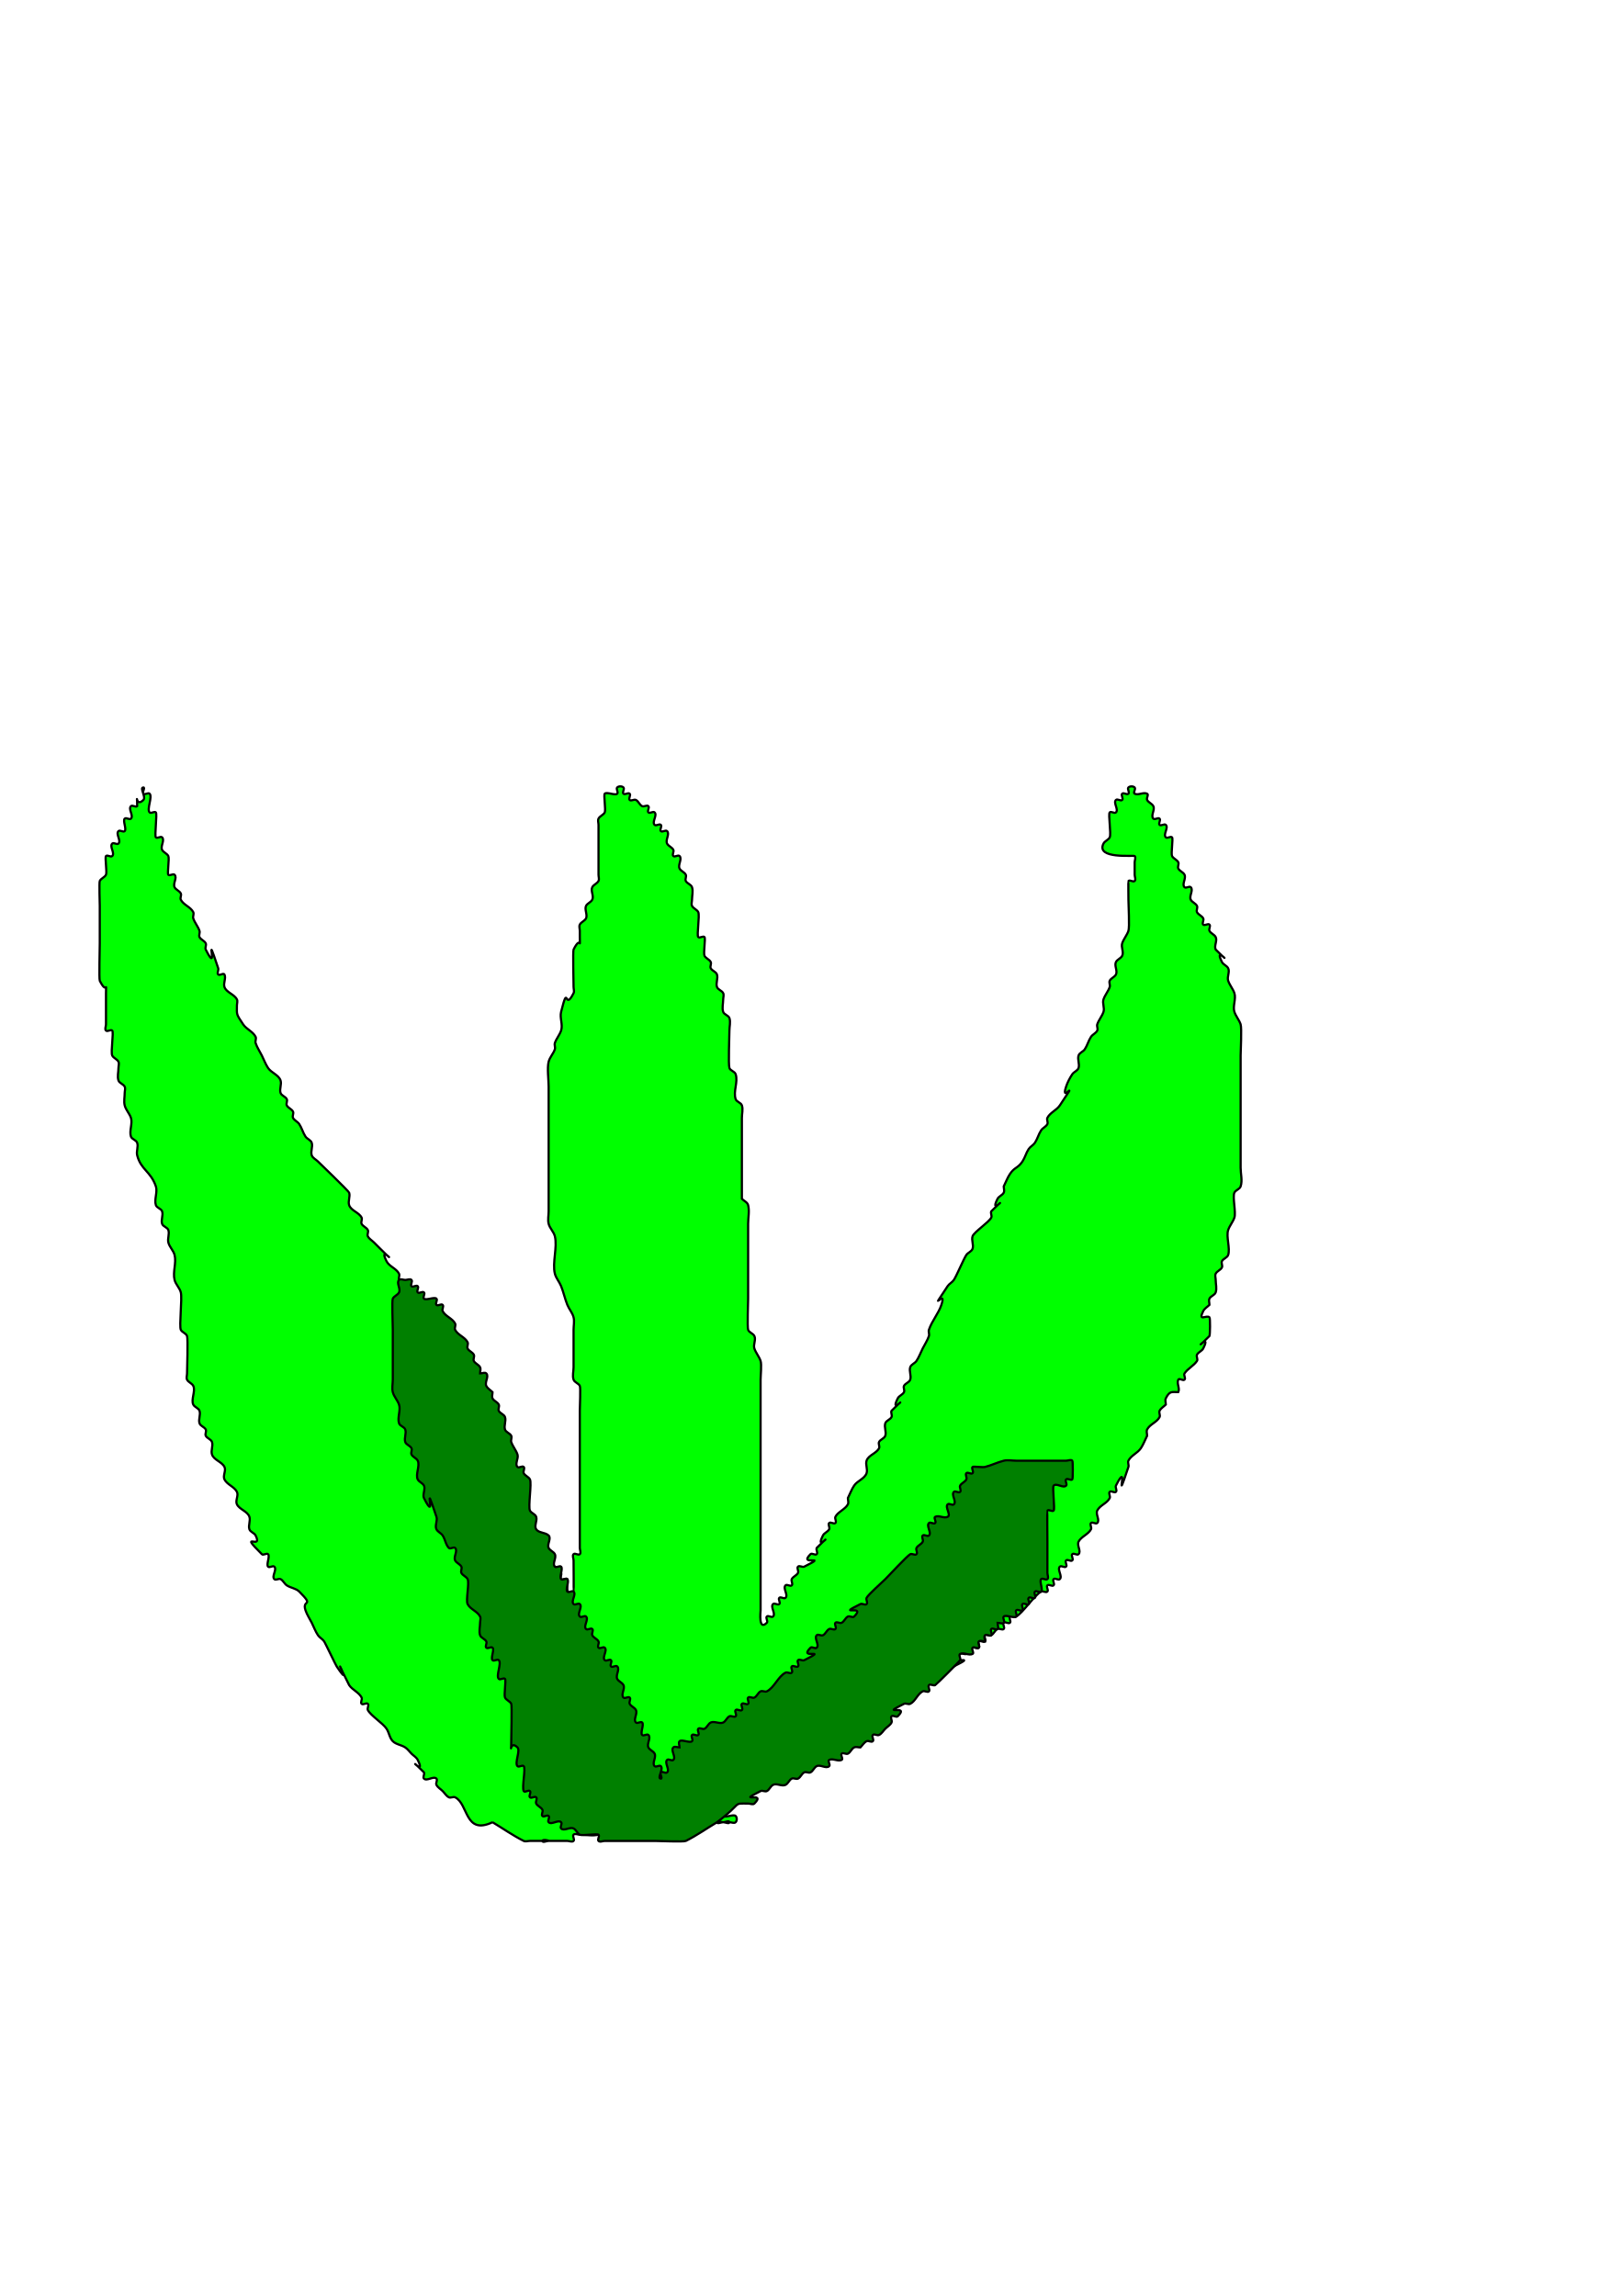
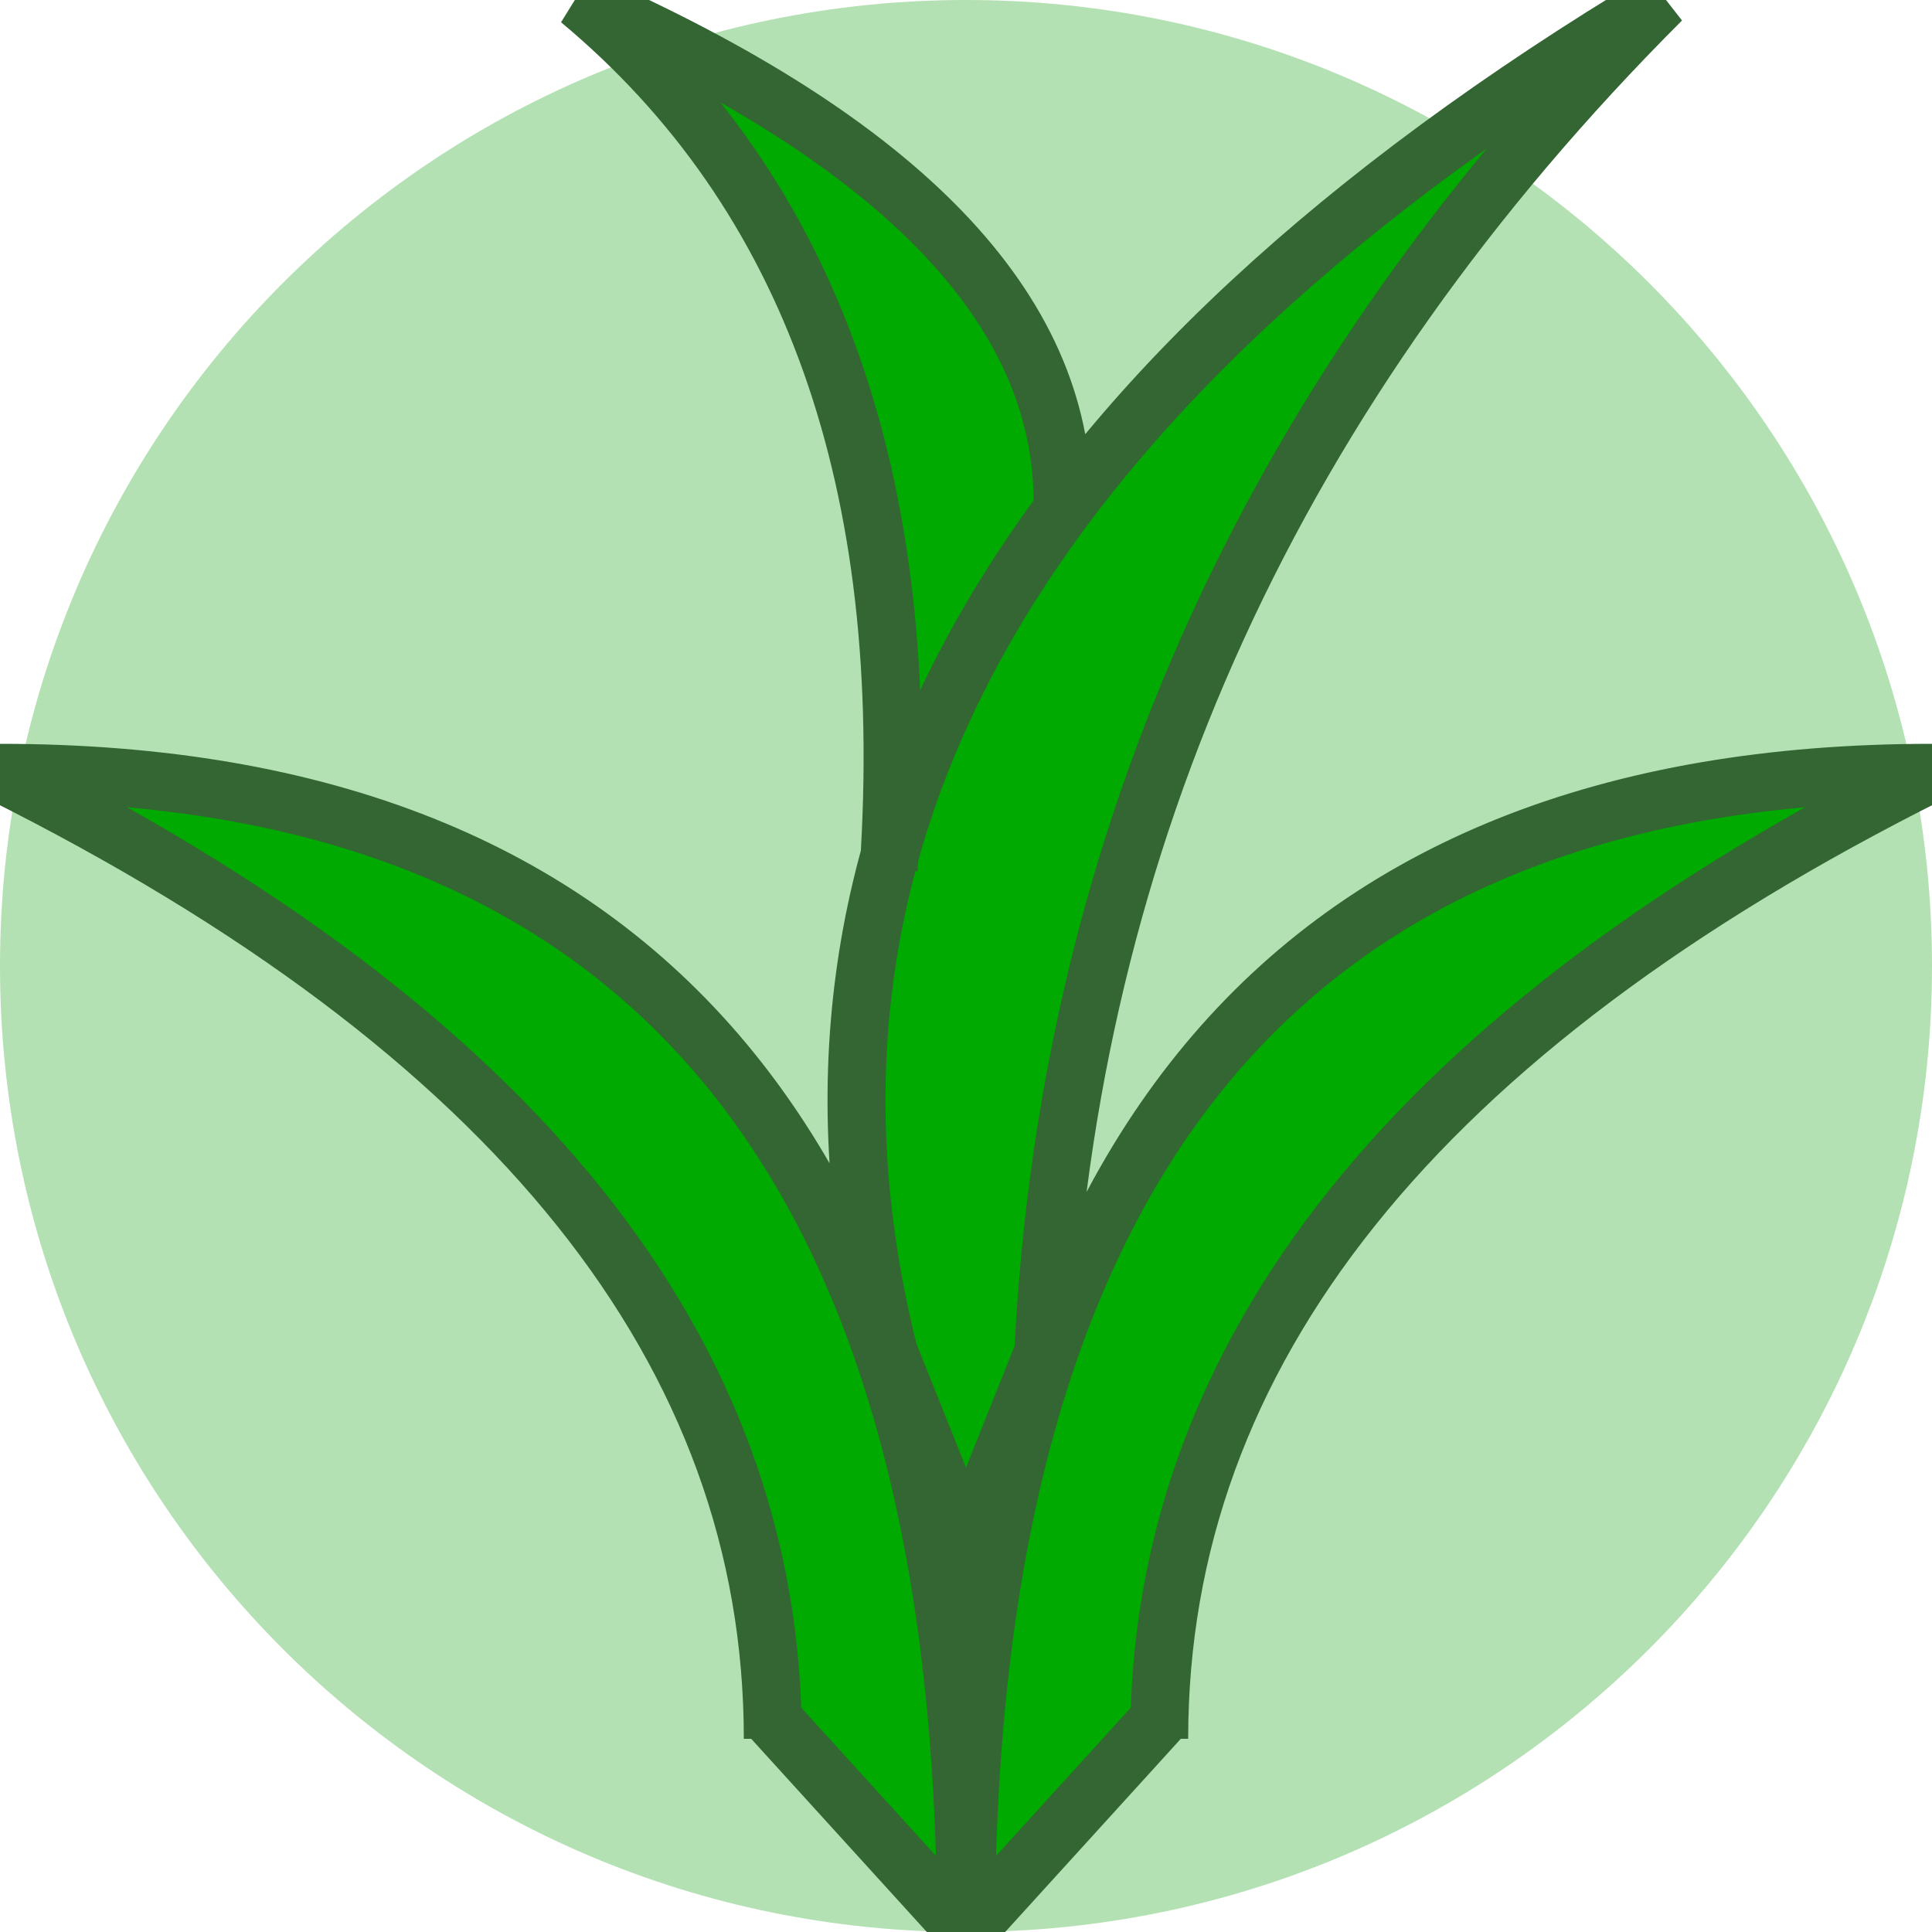
- <svg xmlns="http://www.w3.org/2000/svg" width="744.094" height="1052.362" id="svg2" version="1.1">
-   <defs id="defs4" />
-   <g id="layer1">
-     <path style="fill:#00ff00;stroke:#000000;stroke-width:1px;stroke-linecap:butt;stroke-linejoin:miter;stroke-opacity:1" d="m 225.714,835.219 c -12.797,6.043 -11,-8.357 -17.143,-11.429 -0.852,-0.426 -2.005,0.426 -2.857,0 -1.205,-0.602 -1.905,-1.905 -2.857,-2.857 -0.952,-0.952 -2.255,-1.652 -2.857,-2.857 -0.426,-0.852 0.673,-2.184 0,-2.857 -1.347,-1.347 -4.367,1.347 -5.714,0 -0.673,-0.673 0.426,-2.005 0,-2.857 -9.476,-9.476 1.347,2.694 -2.857,-5.714 -0.602,-1.205 -1.905,-1.905 -2.857,-2.857 -0.952,-0.952 -1.736,-2.11 -2.857,-2.857 -1.772,-1.181 -4.208,-1.351 -5.714,-2.857 -1.506,-1.506 -1.676,-3.942 -2.857,-5.714 -1.734,-2.601 -7.305,-6.039 -8.571,-8.571 -0.426,-0.852 0.673,-2.184 0,-2.857 -0.673,-0.673 -2.184,0.673 -2.857,0 -0.673,-0.673 0.426,-2.005 0,-2.857 -1.205,-2.409 -4.22,-3.473 -5.714,-5.714 -10.358,-20.716 3.012,4.518 -5.714,-8.571 -0.471,-0.707 -5.243,-10.722 -5.714,-11.429 -0.747,-1.121 -2.11,-1.736 -2.857,-2.857 -1.181,-1.772 -1.905,-3.81 -2.857,-5.714 -0.952,-1.905 -2.184,-3.694 -2.857,-5.714 -1.759,-5.278 4.36,-1.355 -2.857,-8.571 -1.506,-1.506 -3.942,-1.676 -5.714,-2.857 -1.121,-0.747 -1.652,-2.255 -2.857,-2.857 -0.852,-0.426 -2.184,0.673 -2.857,0 -1.347,-1.347 1.347,-4.367 0,-5.714 -0.673,-0.673 -2.184,0.673 -2.857,0 -0.963,-0.963 0.963,-4.751 0,-5.714 -0.673,-0.673 -2.184,0.673 -2.857,0 -11.151,-11.151 0.661,-1.534 -2.857,-8.571 -0.602,-1.205 -2.431,-1.579 -2.857,-2.857 -0.602,-1.807 0.602,-3.907 0,-5.714 -0.852,-2.556 -4.51,-3.305 -5.714,-5.714 -0.852,-1.704 0.852,-4.011 0,-5.714 -1.205,-2.409 -4.51,-3.305 -5.714,-5.714 -0.852,-1.704 0.852,-4.011 0,-5.714 -1.205,-2.409 -4.862,-3.159 -5.714,-5.714 -0.602,-1.807 0.602,-3.907 0,-5.714 -0.426,-1.278 -2.255,-1.652 -2.857,-2.857 -0.426,-0.852 0.426,-2.005 0,-2.857 -0.602,-1.205 -2.431,-1.579 -2.857,-2.857 -0.602,-1.807 0.602,-3.907 0,-5.714 -0.426,-1.278 -2.255,-1.652 -2.857,-2.857 -1.143,-2.286 1.143,-6.286 0,-8.571 -0.602,-1.205 -2.255,-1.652 -2.857,-2.857 -0.426,-0.852 0,-1.905 0,-2.857 0,-2.043 0.488,-15.68 0,-17.143 -0.426,-1.278 -2.255,-1.652 -2.857,-2.857 -0.825,-1.65 0.701,-14.34 0,-17.143 -0.517,-2.066 -2.341,-3.648 -2.857,-5.714 -0.924,-3.696 0.924,-7.733 0,-11.429 -0.517,-2.066 -2.341,-3.648 -2.857,-5.714 -0.462,-1.848 0.602,-3.907 0,-5.714 -0.426,-1.278 -2.431,-1.579 -2.857,-2.857 -0.602,-1.807 0.602,-3.907 0,-5.714 -0.426,-1.278 -2.431,-1.579 -2.857,-2.857 -0.857,-2.571 0.857,-6 0,-8.571 -2.31,-6.929 -6.903,-7.61 -8.571,-14.286 -0.462,-1.848 0.602,-3.907 0,-5.714 C 62.431,522.513 60.426,522.211 60,520.934 c -0.857,-2.571 0.857,-6 0,-8.571 -0.673,-2.02 -2.341,-3.648 -2.857,-5.714 -0.462,-1.848 0,-3.81 0,-5.714 0,-0.952 0.426,-2.005 0,-2.857 -0.602,-1.205 -2.431,-1.579 -2.857,-2.857 -0.602,-1.807 0,-3.81 0,-5.714 0,-0.952 0.426,-2.005 0,-2.857 -0.602,-1.205 -2.255,-1.652 -2.857,-2.857 -0.775,-1.55 0.782,-10.647 0,-11.429 -0.673,-0.673 -2.184,0.673 -2.857,0 -0.673,-0.673 0,-1.905 0,-2.857 0,-4.762 0,-9.524 0,-14.286 0,-6.701 0.673,1.347 -2.857,-5.714 -0.369,-0.739 0,-15.118 0,-17.143 0,-5.714 0,-11.429 0,-17.143 0,-0.679 -0.32,-10.788 0,-11.429 0.602,-1.205 2.255,-1.652 2.857,-2.857 0.566,-1.133 -0.584,-7.987 0,-8.571 0.673,-0.673 2.184,0.673 2.857,0 1.347,-1.347 -1.347,-4.367 0,-5.714 0.673,-0.673 2.184,0.673 2.857,0 1.347,-1.347 -1.347,-4.367 0,-5.714 0.673,-0.673 2.184,0.673 2.857,0 0.959,-0.959 -0.959,-4.756 0,-5.714 0.673,-0.673 2.184,0.673 2.857,0 1.347,-1.347 -1.347,-4.367 0,-5.714 0.673,-0.673 2.184,0.673 2.857,0 0,-7.619 -0.952,0.952 2.857,-2.857 1.347,-1.347 -1.905,-5.714 0,-5.714 0.952,0 -0.673,2.184 0,2.857 0.673,0.673 2.184,-0.673 2.857,0 1.429,1.429 -1.429,7.143 0,8.571 0.673,0.673 2.184,-0.673 2.857,0 0.688,0.688 -0.688,10.741 0,11.429 0.673,0.673 2.184,-0.673 2.857,0 1.347,1.347 -0.852,4.011 0,5.714 0.602,1.205 2.255,1.652 2.857,2.857 0.566,1.133 -0.584,7.987 0,8.571 0.673,0.673 2.184,-0.673 2.857,0 1.347,1.347 -0.852,4.011 0,5.714 0.602,1.205 2.255,1.652 2.857,2.857 0.426,0.852 -0.426,2.005 0,2.857 1.205,2.409 4.51,3.305 5.714,5.714 0.426,0.852 -0.301,1.954 0,2.857 0.673,2.02 2.184,3.694 2.857,5.714 0.301,0.903 -0.426,2.005 0,2.857 0.602,1.205 2.255,1.652 2.857,2.857 0.426,0.852 -0.426,2.005 0,2.857 6.538,13.076 -1.184,-12.124 5.714,8.571 0.301,0.904 -0.673,2.184 0,2.857 0.673,0.673 2.431,-0.852 2.857,0 0.852,1.704 -0.602,3.907 0,5.714 0.852,2.556 4.51,3.305 5.714,5.714 0.426,0.852 0,1.905 0,2.857 0,4.253 -0.426,3.647 2.857,8.571 1.494,2.241 4.51,3.305 5.714,5.714 0.426,0.852 -0.301,1.954 0,2.857 0.673,2.02 1.905,3.81 2.857,5.714 0.952,1.905 1.676,3.942 2.857,5.714 1.494,2.241 4.862,3.159 5.714,5.714 0.602,1.807 -0.602,3.907 0,5.714 0.426,1.278 2.255,1.652 2.857,2.857 0.426,0.852 -0.426,2.005 0,2.857 0.602,1.205 2.255,1.652 2.857,2.857 0.426,0.852 -0.426,2.005 0,2.857 0.602,1.205 2.11,1.736 2.857,2.857 1.181,1.772 1.676,3.942 2.857,5.714 0.747,1.121 2.431,1.579 2.857,2.857 0.602,1.807 -0.602,3.907 0,5.714 0.426,1.278 1.905,1.905 2.857,2.857 0.376,0.376 14.024,13.501 14.286,14.286 0.602,1.807 -0.602,3.907 0,5.714 0.852,2.556 4.51,3.305 5.714,5.714 0.426,0.852 -0.426,2.005 0,2.857 0.602,1.205 2.255,1.652 2.857,2.857 0.426,0.852 -0.426,2.005 0,2.857 0.602,1.205 1.905,1.905 2.857,2.857 0.952,0.952 1.905,1.905 2.857,2.857 9.476,9.476 -1.347,-2.694 2.857,5.714 1.205,2.409 4.51,3.305 5.714,5.714 0.426,0.852 -0.301,1.954 0,2.857 0.673,2.02 2.184,3.694 2.857,5.714 0.301,0.904 -0.426,2.005 0,2.857 6.538,13.076 -1.184,-12.124 5.714,8.571 0.301,0.904 -0.673,2.184 0,2.857 1.506,1.506 4.208,1.351 5.714,2.857 0.673,0.673 -0.426,2.005 0,2.857 0.602,1.205 1.905,1.905 2.857,2.857 0,1.905 -0.602,3.907 0,5.714 0.852,2.556 4.51,3.305 5.714,5.714 0.852,1.704 -0.852,4.011 0,5.714 0.602,1.205 2.255,1.652 2.857,2.857 0.426,0.852 -0.426,2.005 0,2.857 1.205,2.409 4.51,3.305 5.714,5.714 0.426,0.852 -0.426,2.005 0,2.857 0.602,1.205 2.255,1.652 2.857,2.857 3.518,7.037 -8.294,-2.579 2.857,8.571 0.673,0.673 2.184,-0.673 2.857,0 0.673,0.673 -0.426,2.005 0,2.857 0.602,1.205 2.255,1.652 2.857,2.857 0.426,0.852 -0.673,2.184 0,2.857 0.673,0.673 2.184,-0.673 2.857,0 0.963,0.963 -0.963,4.751 0,5.714 0.673,0.673 2.184,-0.673 2.857,0 1.347,1.347 -0.852,4.011 0,5.714 1.205,2.409 4.51,3.305 5.714,5.714 0.426,0.852 -0.426,2.005 0,2.857 0.602,1.205 2.255,1.652 2.857,2.857 0.426,0.852 -0.426,2.005 0,2.857 0.602,1.205 2.255,1.652 2.857,2.857 0.566,1.133 -0.584,7.987 0,8.571 0.673,0.673 2.184,-0.673 2.857,0 0.673,0.673 -0.673,2.184 0,2.857 0.673,0.673 2.184,-0.673 2.857,0 0.963,0.963 -0.963,4.751 0,5.714 3.81,3.81 2.857,-4.762 2.857,2.857 0,7.515 2.293,-1.127 5.714,5.714 0.426,0.852 -0.673,2.184 0,2.857 0.673,0.673 2.184,-0.673 2.857,0 0.286,0.286 -1.333,9.905 2.857,5.714 0.129,-0.129 0,-12.939 0,-14.286 0,-0.952 -0.673,-2.184 0,-2.857 0.673,-0.673 2.184,0.673 2.857,0 0.673,-0.673 0,-1.905 0,-2.857 0,-0.952 0,-1.905 0,-2.857 0,-9.524 0,-19.048 0,-28.571 0,-10.476 0,-20.952 0,-31.429 0,-1.973 0.434,-10.56 0,-11.429 -0.602,-1.205 -2.431,-1.579 -2.857,-2.857 -0.602,-1.807 0,-3.81 0,-5.714 0,-5.714 0,-11.429 0,-17.143 0,-1.905 0.462,-3.866 0,-5.714 -0.516,-2.066 -2.066,-3.737 -2.857,-5.714 -1.119,-2.796 -1.739,-5.775 -2.857,-8.571 -0.791,-1.977 -2.341,-3.648 -2.857,-5.714 -1.24,-4.961 1.24,-12.182 0,-17.143 -0.516,-2.066 -2.341,-3.648 -2.857,-5.714 -0.462,-1.848 0,-3.81 0,-5.714 0,-1.905 0,-3.81 0,-5.714 0,-8.571 0,-17.143 0,-25.714 0,-8.571 0,-17.143 0,-25.714 0,-3.276 -0.74,-8.469 0,-11.429 0.516,-2.066 2.184,-3.694 2.857,-5.714 0.301,-0.904 -0.301,-1.954 0,-2.857 0.673,-2.02 2.184,-3.694 2.857,-5.714 0.904,-2.711 -0.693,-5.8 0,-8.571 3.449,-13.797 1.358,0.142 5.714,-8.571 0.426,-0.852 0,-1.905 0,-2.857 0,-2.025 -0.369,-16.404 0,-17.143 3.531,-7.061 2.857,0.986 2.857,-5.714 0,-0.952 0,-1.905 0,-2.857 0,-0.952 -0.426,-2.005 0,-2.857 0.602,-1.205 2.255,-1.652 2.857,-2.857 0.771,-1.542 -0.771,-4.173 0,-5.714 0.602,-1.205 2.255,-1.652 2.857,-2.857 0.852,-1.704 -0.852,-4.011 0,-5.714 0.602,-1.205 2.255,-1.652 2.857,-2.857 0.426,-0.852 0,-1.905 0,-2.857 0,-0.952 0,-1.905 0,-2.857 0,-5.714 0,-11.429 0,-17.143 0,-0.952 0,-1.905 0,-2.857 0,-0.952 -0.426,-2.005 0,-2.857 0.602,-1.205 2.255,-1.652 2.857,-2.857 0.566,-1.133 -0.584,-7.987 0,-8.571 0.963,-0.963 4.751,0.963 5.714,0 0.673,-0.673 -0.673,-2.184 0,-2.857 0.673,-0.673 2.184,-0.673 2.857,0 0.673,0.673 -0.673,2.184 0,2.857 0.673,0.673 2.184,-0.673 2.857,0 0.673,0.673 -0.673,2.184 0,2.857 0.673,0.673 2.005,-0.426 2.857,0 1.205,0.602 1.652,2.255 2.857,2.857 0.852,0.426 2.184,-0.673 2.857,0 0.673,0.673 -0.673,2.184 0,2.857 0.673,0.673 2.184,-0.673 2.857,0 1.347,1.347 -1.347,4.367 0,5.714 0.673,0.673 2.184,-0.673 2.857,0 0.673,0.673 -0.673,2.184 0,2.857 0.673,0.673 2.184,-0.673 2.857,0 1.347,1.347 -0.852,4.011 0,5.714 0.602,1.205 2.255,1.652 2.857,2.857 0.426,0.852 -0.673,2.184 0,2.857 0.673,0.673 2.184,-0.673 2.857,0 1.347,1.347 -0.852,4.011 0,5.714 0.602,1.205 2.255,1.652 2.857,2.857 0.426,0.852 -0.426,2.005 0,2.857 0.602,1.205 2.431,1.579 2.857,2.857 0.602,1.807 0,3.81 0,5.714 0,0.952 -0.426,2.005 0,2.857 0.602,1.205 2.255,1.652 2.857,2.857 0.775,1.55 -0.782,10.647 0,11.429 0.673,0.673 2.184,-0.673 2.857,0 0.584,0.584 -0.566,7.439 0,8.571 0.602,1.205 2.255,1.652 2.857,2.857 0.426,0.852 -0.426,2.005 0,2.857 0.602,1.205 2.431,1.579 2.857,2.857 0.602,1.807 -0.602,3.907 0,5.714 0.426,1.278 2.255,1.652 2.857,2.857 0.426,0.852 0,1.905 0,2.857 0,1.905 -0.602,3.907 0,5.714 0.426,1.278 2.431,1.579 2.857,2.857 0.602,1.807 0,3.81 0,5.714 0,2.452 -0.557,15.471 0,17.143 0.426,1.278 2.431,1.579 2.857,2.857 1.205,3.614 -1.205,7.815 0,11.429 0.426,1.278 2.431,1.579 2.857,2.857 0.602,1.807 0,3.81 0,5.714 0,1.905 0,3.81 0,5.714 0,7.619 0,15.238 0,22.857 0,2.857 0,5.714 0,8.571 0.952,0.952 2.53,1.55 2.857,2.857 0.693,2.772 0,5.714 0,8.571 0,1.905 0,3.81 0,5.714 0,9.524 0,19.048 0,28.571 0,1.595 -0.436,12.978 0,14.286 0.426,1.278 2.255,1.652 2.857,2.857 0.852,1.704 -0.602,3.907 0,5.714 0.673,2.02 2.184,3.694 2.857,5.714 0.537,1.612 0,6.694 0,8.571 0,5.714 0,11.429 0,17.143 0,17.143 0,34.286 0,51.429 0,12.381 0,24.762 0,37.143 0,0.672 -1.064,9.636 2.857,5.714 0.673,-0.673 -0.673,-2.184 0,-2.857 0.673,-0.673 2.184,0.673 2.857,0 1.347,-1.347 -1.347,-4.367 0,-5.714 0.673,-0.673 2.184,0.673 2.857,0 0.673,-0.673 -0.673,-2.184 0,-2.857 0.673,-0.673 2.184,0.673 2.857,0 1.347,-1.347 -1.347,-4.367 0,-5.714 0.673,-0.673 2.184,0.673 2.857,0 0.673,-0.673 -0.426,-2.005 0,-2.857 0.602,-1.205 2.255,-1.652 2.857,-2.857 0.426,-0.852 -0.673,-2.184 0,-2.857 0.673,-0.673 2.005,0.426 2.857,0 11.891,-5.945 -3.054,0.197 2.857,-5.714 0.673,-0.673 2.184,0.673 2.857,0 0.673,-0.673 -0.426,-2.005 0,-2.857 9.476,-9.476 -1.347,2.694 2.857,-5.714 0.602,-1.205 2.255,-1.652 2.857,-2.857 0.426,-0.852 -0.673,-2.184 0,-2.857 0.673,-0.673 2.184,0.673 2.857,0 0.673,-0.673 -0.426,-2.005 0,-2.857 1.129,-2.258 4.585,-3.456 5.714,-5.714 0.426,-0.852 0,-1.905 0,-2.857 0.952,-1.905 1.676,-3.942 2.857,-5.714 1.494,-2.241 4.862,-3.159 5.714,-5.714 0.602,-1.807 -0.602,-3.907 0,-5.714 0.852,-2.556 4.51,-3.305 5.714,-5.714 0.426,-0.852 -0.426,-2.005 0,-2.857 0.602,-1.205 2.431,-1.579 2.857,-2.857 0.602,-1.807 -0.602,-3.907 0,-5.714 0.426,-1.278 2.255,-1.652 2.857,-2.857 0.426,-0.852 -0.426,-2.005 0,-2.857 9.476,-9.476 -1.347,2.694 2.857,-5.714 0.602,-1.205 2.255,-1.652 2.857,-2.857 0.426,-0.852 -0.426,-2.005 0,-2.857 0.602,-1.205 2.431,-1.579 2.857,-2.857 0.602,-1.807 -0.602,-3.907 0,-5.714 0.426,-1.278 2.11,-1.736 2.857,-2.857 1.181,-1.772 1.905,-3.81 2.857,-5.714 0.952,-1.905 2.184,-3.694 2.857,-5.714 0.301,-0.904 -0.301,-1.954 0,-2.857 1.347,-4.041 4.367,-7.388 5.714,-11.429 2.835,-8.505 -6.765,5.862 2.857,-8.571 0.747,-1.121 2.11,-1.736 2.857,-2.857 1.278,-1.918 4.436,-9.511 5.714,-11.429 0.747,-1.121 2.431,-1.579 2.857,-2.857 0.602,-1.807 -0.602,-3.907 0,-5.714 0.645,-1.935 7.48,-6.389 8.571,-8.571 0.426,-0.852 -0.426,-2.005 0,-2.857 9.476,-9.476 -1.347,2.694 2.857,-5.714 0.602,-1.205 2.255,-1.652 2.857,-2.857 0.426,-0.852 0,-1.905 0,-2.857 0.952,-1.905 1.676,-3.942 2.857,-5.714 2.104,-3.155 3.611,-2.559 5.714,-5.714 1.181,-1.772 1.676,-3.942 2.857,-5.714 0.747,-1.121 2.11,-1.736 2.857,-2.857 1.181,-1.772 1.676,-3.942 2.857,-5.714 0.747,-1.121 2.255,-1.652 2.857,-2.857 0.426,-0.852 -0.426,-2.005 0,-2.857 1.205,-2.409 4.22,-3.473 5.714,-5.714 9.622,-14.434 0.022,-0.066 2.857,-8.571 0.673,-2.02 1.676,-3.942 2.857,-5.714 0.747,-1.121 2.431,-1.579 2.857,-2.857 0.602,-1.807 -0.602,-3.907 0,-5.714 0.426,-1.278 2.11,-1.736 2.857,-2.857 1.181,-1.772 1.676,-3.942 2.857,-5.714 0.747,-1.121 2.255,-1.652 2.857,-2.857 0.426,-0.852 -0.301,-1.954 0,-2.857 0.673,-2.02 2.184,-3.694 2.857,-5.714 0.602,-1.807 -0.602,-3.907 0,-5.714 0.673,-2.02 2.184,-3.694 2.857,-5.714 0.301,-0.904 -0.426,-2.005 0,-2.857 0.602,-1.205 2.255,-1.652 2.857,-2.857 0.852,-1.704 -0.852,-4.011 0,-5.714 0.602,-1.205 2.255,-1.652 2.857,-2.857 0.852,-1.704 -0.602,-3.907 0,-5.714 0.673,-2.02 2.184,-3.694 2.857,-5.714 0.599,-1.798 0,-11.71 0,-14.286 0,-0.693 -0.092,-8.48 0,-8.571 0.673,-0.673 2.184,0.673 2.857,0 0.673,-0.673 0,-1.905 0,-2.857 0,-0.952 0,-1.905 0,-2.857 0,-0.952 0,-1.905 0,-2.857 0,-0.952 0.673,-2.184 0,-2.857 -0.464,-0.463 -17.894,1.502 -14.286,-5.714 0.602,-1.205 2.255,-1.652 2.857,-2.857 0.775,-1.55 -0.782,-10.647 0,-11.429 0.673,-0.673 2.184,0.673 2.857,0 1.347,-1.347 -1.347,-4.367 0,-5.714 0.673,-0.673 2.184,0.673 2.857,0 0.673,-0.673 -0.673,-2.184 0,-2.857 0.673,-0.673 2.184,0.673 2.857,0 0.673,-0.673 -0.673,-2.184 0,-2.857 0.673,-0.673 2.184,-0.673 2.857,0 0.673,0.673 -0.852,2.431 0,2.857 1.704,0.852 4.011,-0.852 5.714,0 0.852,0.426 -0.426,2.005 0,2.857 0.602,1.205 2.255,1.652 2.857,2.857 0.852,1.704 -1.347,4.367 0,5.714 0.673,0.673 2.184,-0.673 2.857,0 0.673,0.673 -0.673,2.184 0,2.857 0.673,0.673 2.184,-0.673 2.857,0 1.347,1.347 -1.347,4.367 0,5.714 0.673,0.673 2.184,-0.673 2.857,0 0.584,0.584 -0.566,7.439 0,8.571 0.602,1.205 2.255,1.652 2.857,2.857 0.426,0.852 -0.426,2.005 0,2.857 0.602,1.205 2.255,1.652 2.857,2.857 0.852,1.704 -1.347,4.367 0,5.714 0.673,0.673 2.184,-0.673 2.857,0 1.347,1.347 -0.852,4.011 0,5.714 0.602,1.205 2.255,1.652 2.857,2.857 0.426,0.852 -0.426,2.005 0,2.857 0.602,1.205 2.255,1.652 2.857,2.857 0.426,0.852 -0.673,2.184 0,2.857 0.673,0.673 2.184,-0.673 2.857,0 0.673,0.673 -0.426,2.005 0,2.857 0.602,1.205 2.255,1.652 2.857,2.857 0.852,1.704 -0.852,4.011 0,5.714 9.476,9.476 -1.347,-2.694 2.857,5.714 0.602,1.205 2.255,1.652 2.857,2.857 0.852,1.704 -0.602,3.907 0,5.714 0.673,2.02 2.184,3.694 2.857,5.714 0.857,2.571 -0.857,6 0,8.571 0.673,2.02 2.184,3.694 2.857,5.714 0.562,1.686 0,12.689 0,14.286 0,11.429 0,22.857 0,34.286 0,5.714 0,11.429 0,17.143 0,2.857 0.904,5.861 0,8.571 -0.426,1.278 -2.255,1.652 -2.857,2.857 -0.947,1.893 0.798,9.034 0,11.429 -0.673,2.02 -2.184,3.694 -2.857,5.714 -1.012,3.036 1.012,8.393 0,11.429 -0.426,1.278 -2.255,1.652 -2.857,2.857 -0.426,0.852 0.426,2.005 0,2.857 -0.602,1.205 -2.255,1.652 -2.857,2.857 -0.426,0.852 0,1.905 0,2.857 0,1.905 0.602,3.907 0,5.714 -0.426,1.278 -2.255,1.652 -2.857,2.857 -0.426,0.852 0,1.905 0,2.857 -0.952,0.952 -2.255,1.652 -2.857,2.857 -2.54,5.079 1.587,1.587 2.857,2.857 0.403,0.403 0.293,7.985 0,8.571 -9.476,9.476 1.347,-2.694 -2.857,5.714 -0.602,1.205 -2.255,1.652 -2.857,2.857 -0.426,0.852 0.528,2.065 0,2.857 -1.494,2.241 -4.22,3.473 -5.714,5.714 -0.528,0.792 0.673,2.184 0,2.857 -0.673,0.673 -2.431,-0.852 -2.857,0 -0.852,1.704 0.852,4.011 0,5.714 -2.956,0 -3.949,-0.673 -5.714,2.857 -0.426,0.852 0,1.905 0,2.857 -0.952,0.952 -2.255,1.652 -2.857,2.857 -0.426,0.852 0.426,2.005 0,2.857 -1.205,2.409 -4.51,3.305 -5.714,5.714 -0.426,0.852 0,1.905 0,2.857 -0.952,1.905 -1.676,3.942 -2.857,5.714 -1.494,2.241 -4.51,3.305 -5.714,5.714 -0.426,0.852 0.301,1.954 0,2.857 -6.898,20.695 0.824,-4.505 -5.714,8.571 -0.426,0.852 0.673,2.184 0,2.857 -0.673,0.673 -2.184,-0.673 -2.857,0 -0.673,0.673 0.426,2.005 0,2.857 -1.205,2.409 -4.51,3.305 -5.714,5.714 -0.852,1.704 1.347,4.367 0,5.714 -0.673,0.673 -2.184,-0.673 -2.857,0 -0.673,0.673 0.426,2.005 0,2.857 -1.155,2.311 -4.559,3.403 -5.714,5.714 -0.852,1.704 1.347,4.367 0,5.714 -0.673,0.673 -2.184,-0.673 -2.857,0 -0.673,0.673 0.673,2.184 0,2.857 -0.673,0.673 -2.184,-0.673 -2.857,0 -0.673,0.673 0.673,2.184 0,2.857 -0.673,0.673 -2.184,-0.673 -2.857,0 -1.347,1.347 1.347,4.367 0,5.714 -0.673,0.673 -2.184,-0.673 -2.857,0 -0.673,0.673 0.673,2.184 0,2.857 -0.673,0.673 -2.184,-0.673 -2.857,0 -0.673,0.673 0.673,2.184 0,2.857 -0.673,0.673 -2.005,-0.426 -2.857,0 -2.812,1.406 -8.617,10.023 -11.429,11.429 -0.852,0.426 -2.184,-0.673 -2.857,0 -0.673,0.673 0.673,2.184 0,2.857 -0.673,0.673 -2.184,-0.673 -2.857,0 -0.673,0.673 0.673,2.184 0,2.857 -0.673,0.673 -2.005,-0.426 -2.857,0 -1.205,0.602 -1.652,2.255 -2.857,2.857 -0.852,0.426 -2.184,-0.673 -2.857,0 -0.673,0.673 0.673,2.184 0,2.857 -0.673,0.673 -2.184,-0.673 -2.857,0 -0.673,0.673 0.673,2.184 0,2.857 -0.673,0.673 -2.005,-0.426 -2.857,0 -1.205,0.602 -1.652,2.255 -2.857,2.857 -0.852,0.426 -2.184,-0.673 -2.857,0 -5.912,5.912 9.034,-0.231 -2.857,5.714 -0.852,0.426 -2.005,-0.426 -2.857,0 -1.205,0.602 -1.652,2.255 -2.857,2.857 -0.852,0.426 -2.005,-0.426 -2.857,0 -2.312,1.156 -3.402,4.558 -5.714,5.714 -0.852,0.426 -2.184,-0.673 -2.857,0 -0.673,0.673 0.673,2.184 0,2.857 -1.347,1.347 -4.011,-0.852 -5.714,0 -11.891,5.945 3.054,-0.197 -2.857,5.714 -1.347,1.347 -4.011,-0.852 -5.714,0 -2.409,1.205 -3.305,4.51 -5.714,5.714 -0.852,0.426 -1.954,-0.301 -2.857,0 -2.02,0.673 -3.694,2.184 -5.714,2.857 -0.904,0.301 -2.005,-0.426 -2.857,0 -1.205,0.602 -1.652,2.255 -2.857,2.857 -0.852,0.426 -1.905,0 -2.857,0 -0.952,0.952 -1.652,2.255 -2.857,2.857 -1.704,0.852 -4.011,-0.852 -5.714,0 -1.205,0.602 -1.652,2.255 -2.857,2.857 -0.852,0.426 -2.184,-0.673 -2.857,0 -0.673,0.673 0.673,2.184 0,2.857 -1.347,1.347 -4.367,-1.347 -5.714,0 -0.673,0.673 0.673,2.184 0,2.857 -0.963,0.963 -4.751,-0.963 -5.714,0 -0.673,0.673 0.673,2.184 0,2.857 -0.673,0.673 -2.184,-0.673 -2.857,0 -0.673,0.673 0.673,2.184 0,2.857 -0.673,0.673 -2.184,-0.673 -2.857,0 -0.673,0.673 0.673,2.184 0,2.857 -0.963,0.963 -4.752,-0.963 -5.714,0 -0.673,0.673 0.673,2.184 0,2.857 -5.912,5.912 0.231,-9.034 -5.714,2.857 -0.426,0.852 0.673,2.184 0,2.857 -0.963,0.963 -4.751,-0.963 -5.714,0 -0.673,0.673 0.673,2.184 0,2.857 -0.673,0.673 -2.184,-0.673 -2.857,0 -0.286,0.286 -0.286,8.286 0,8.571 0.963,0.963 4.751,-0.963 5.714,0 0.673,0.673 0.673,2.184 0,2.857 -0.673,0.673 -1.905,0 -2.857,0 -0.952,0 -1.905,0 -2.857,0 -0.952,0 -2.857,0.952 -2.857,0 0,-0.952 1.905,0 2.857,0 0.952,0 2.857,-0.952 2.857,0 0,0.952 -1.905,0 -2.857,0 -2.857,0 -5.714,0 -8.571,0 -6.667,0 -13.333,0 -20,0 -5.714,0 -11.429,0 -17.143,0 -0.952,0 -2.184,-0.673 -2.857,0 -0.673,0.673 0.673,2.184 0,2.857 -0.673,0.673 -1.905,0 -2.857,0 -0.952,0 -1.905,0 -2.857,0 -0.952,0 -2.857,0.952 -2.857,0 0,-0.952 2.857,-0.952 2.857,0 0,1.347 -1.55,2.53 -2.857,2.857 -2.772,0.693 -5.714,0 -8.571,0 -0.952,0 -2.184,-0.673 -2.857,0 -0.673,0.673 0.673,2.184 0,2.857 -0.673,0.673 -1.905,0 -2.857,0 -0.952,0 -1.905,0 -2.857,0 -1.91,0 -3.804,0 -5.714,0 -0.952,0 -2.857,0.952 -2.857,0 0,-0.952 3.81,0 2.857,0 -1.905,0 -3.81,0 -5.714,0 -0.952,0 -1.905,0 -2.857,0 -0.952,0 -2.005,0.426 -2.857,0 -4.967,-2.483 -9.524,-5.714 -14.286,-8.571 z" id="path2989" />
-     <path style="fill:#008000;stroke:#000000;stroke-width:1px;stroke-linecap:butt;stroke-linejoin:miter;stroke-opacity:1" d="m 328.571,835.219 c 12.19,-9.143 6.667,-8.571 14.286,-8.571 0.952,0 2.184,0.673 2.857,0 5.912,-5.912 -9.034,0.231 2.857,-5.714 0.852,-0.426 2.005,0.426 2.857,0 1.205,-0.602 1.652,-2.255 2.857,-2.857 1.704,-0.852 4.011,0.852 5.714,0 1.205,-0.602 1.652,-2.255 2.857,-2.857 0.852,-0.426 2.005,0.426 2.857,0 1.205,-0.602 1.652,-2.255 2.857,-2.857 0.852,-0.426 2.005,0.426 2.857,0 1.205,-0.602 1.652,-2.255 2.857,-2.857 1.704,-0.852 4.367,1.347 5.714,0 0.673,-0.673 -0.852,-2.431 0,-2.857 1.704,-0.852 4.011,0.852 5.714,0 0.852,-0.426 -0.673,-2.184 0,-2.857 0.673,-0.673 2.005,0.426 2.857,0 1.205,-0.602 1.652,-2.255 2.857,-2.857 0.852,-0.426 1.905,0 2.857,0 0.952,-0.952 1.652,-2.255 2.857,-2.857 0.852,-0.426 2.184,0.673 2.857,0 0.673,-0.673 -0.673,-2.184 0,-2.857 0.673,-0.673 2.005,0.426 2.857,0 1.205,-0.602 1.905,-1.905 2.857,-2.857 0.952,-0.952 2.255,-1.652 2.857,-2.857 0.426,-0.852 -0.673,-2.184 0,-2.857 0.673,-0.673 2.184,0.673 2.857,0 5.912,-5.912 -9.034,0.231 2.857,-5.714 0.852,-0.426 2.005,0.426 2.857,0 2.409,-1.205 3.305,-4.51 5.714,-5.714 0.852,-0.426 2.184,0.673 2.857,0 0.673,-0.673 -0.673,-2.184 0,-2.857 0.673,-0.673 2.005,0.426 2.857,0 0.547,-0.273 11.155,-10.882 11.429,-11.429 0.426,-0.852 -0.852,-2.431 0,-2.857 1.704,-0.852 4.011,0.852 5.714,0 0.852,-0.426 -0.673,-2.184 0,-2.857 0.673,-0.673 2.184,0.673 2.857,0 0.673,-0.673 -0.673,-2.184 0,-2.857 0.673,-0.673 1.905,0 2.857,0 0,-0.952 -0.673,-2.184 0,-2.857 0.673,-0.673 2.184,0.673 2.857,0 0.673,-0.673 -0.673,-2.184 0,-2.857 0.673,-0.673 2.184,0.673 2.857,0 0.673,-0.673 0,-1.905 0,-2.857 0.952,0 2.184,0.673 2.857,0 0.673,-0.673 -0.673,-2.184 0,-2.857 0.963,-0.963 4.751,0.963 5.714,0 0.673,-0.673 -0.673,-2.184 0,-2.857 0.673,-0.673 2.184,0.673 2.857,0 0.673,-0.673 -0.673,-2.184 0,-2.857 0.673,-0.673 2.184,0.673 2.857,0 0.673,-0.673 -0.673,-2.184 0,-2.857 0.673,-0.673 2.184,0.673 2.857,0 0.673,-0.673 -0.673,-2.184 0,-2.857 0.673,-0.673 2.184,0.673 2.857,0 0.963,-0.963 -0.963,-4.751 0,-5.714 0.673,-0.673 2.184,0.673 2.857,0 0.673,-0.673 0,-1.905 0,-2.857 0,-4.762 0,-9.524 0,-14.286 0,-1.347 -0.129,-14.156 0,-14.286 0.673,-0.673 2.184,0.673 2.857,0 0.688,-0.688 -0.688,-10.741 0,-11.429 1.347,-1.347 4.367,1.347 5.714,0 0.673,-0.673 -0.673,-2.184 0,-2.857 0.673,-0.673 2.184,0.673 2.857,0 0.286,-0.286 0.286,-8.286 0,-8.571 -0.673,-0.673 -1.905,0 -2.857,0 -0.952,0 -1.905,0 -2.857,0 -6.667,0 -13.333,0 -20,0 -1.905,0 -3.866,-0.462 -5.714,0 -2.922,0.73 -5.65,2.127 -8.571,2.857 -1.173,0.293 -5.368,-0.346 -5.714,0 -0.673,0.673 0.673,2.184 0,2.857 -0.673,0.673 -2.184,-0.673 -2.857,0 -0.673,0.673 0.426,2.005 0,2.857 -0.602,1.205 -2.255,1.652 -2.857,2.857 -0.426,0.852 0.673,2.184 0,2.857 -0.673,0.673 -2.184,-0.673 -2.857,0 -1.347,1.347 1.347,4.367 0,5.714 -0.673,0.673 -2.184,-0.673 -2.857,0 -1.347,1.347 1.704,4.862 0,5.714 -1.704,0.852 -4.011,-0.852 -5.714,0 -0.852,0.426 0.673,2.184 0,2.857 -0.673,0.673 -2.184,-0.673 -2.857,0 -1.347,1.347 1.347,4.367 0,5.714 -0.673,0.673 -2.184,-0.673 -2.857,0 -0.673,0.673 0.426,2.005 0,2.857 -0.602,1.205 -2.255,1.652 -2.857,2.857 -0.426,0.852 0.673,2.184 0,2.857 -0.673,0.673 -2.005,-0.426 -2.857,0 -1.323,0.662 -9.748,9.748 -11.429,11.429 -1.504,1.504 -7.808,7.045 -8.571,8.571 -0.426,0.852 0.673,2.184 0,2.857 -0.673,0.673 -2.005,-0.426 -2.857,0 -11.891,5.945 3.054,-0.197 -2.857,5.714 -0.673,0.673 -2.005,-0.426 -2.857,0 -1.205,0.602 -1.652,2.255 -2.857,2.857 -0.852,0.426 -2.184,-0.673 -2.857,0 -0.673,0.673 0.673,2.184 0,2.857 -0.673,0.673 -2.005,-0.426 -2.857,0 -1.205,0.602 -1.652,2.255 -2.857,2.857 -0.852,0.426 -2.184,-0.673 -2.857,0 -1.347,1.347 1.347,4.367 0,5.714 -0.673,0.673 -2.184,-0.673 -2.857,0 -5.912,5.912 9.034,-0.231 -2.857,5.714 -0.852,0.426 -2.184,-0.673 -2.857,0 -0.673,0.673 0.673,2.184 0,2.857 -0.673,0.673 -2.184,-0.673 -2.857,0 -0.673,0.673 0.673,2.184 0,2.857 -0.673,0.673 -2.005,-0.426 -2.857,0 -3.429,1.714 -5.143,6.857 -8.571,8.571 -0.852,0.426 -2.005,-0.426 -2.857,0 -1.205,0.602 -1.652,2.255 -2.857,2.857 -0.852,0.426 -2.184,-0.673 -2.857,0 -0.673,0.673 0.673,2.184 0,2.857 -0.673,0.673 -2.184,-0.673 -2.857,0 -0.673,0.673 0.673,2.184 0,2.857 -0.673,0.673 -2.184,-0.673 -2.857,0 -0.673,0.673 0.673,2.184 0,2.857 -0.673,0.673 -2.005,-0.426 -2.857,0 -1.205,0.602 -1.652,2.255 -2.857,2.857 -1.54,0.77 -4.174,-0.77 -5.714,0 -1.205,0.602 -1.652,2.255 -2.857,2.857 -0.852,0.426 -2.184,-0.673 -2.857,0 -0.673,0.673 0.673,2.184 0,2.857 -0.673,0.673 -2.184,-0.673 -2.857,0 -0.673,0.673 0.673,2.184 0,2.857 -0.963,0.963 -4.751,-0.963 -5.714,0 -0.673,0.673 0,1.905 0,2.857 -0.952,0 -2.184,-0.673 -2.857,0 -1.347,1.347 1.347,4.367 0,5.714 -0.673,0.673 -2.184,-0.673 -2.857,0 -1.347,1.347 1.347,4.367 0,5.714 -0.673,0.673 -2.184,-0.673 -2.857,0 -0.673,0.673 0.952,2.857 0,2.857 -1.905,0 1.347,-4.367 0,-5.714 -0.673,-0.673 -2.184,0.673 -2.857,0 -1.347,-1.347 0.852,-4.011 0,-5.714 -0.602,-1.205 -2.255,-1.652 -2.857,-2.857 -0.852,-1.704 1.347,-4.367 0,-5.714 -0.673,-0.673 -2.184,0.673 -2.857,0 -0.963,-0.963 0.963,-4.751 0,-5.714 -0.673,-0.673 -2.184,0.673 -2.857,0 -1.347,-1.347 0.852,-4.011 0,-5.714 -0.602,-1.205 -2.255,-1.652 -2.857,-2.857 -0.426,-0.852 0.673,-2.184 0,-2.857 -0.673,-0.673 -2.184,0.673 -2.857,0 -1.347,-1.347 0.852,-4.011 0,-5.714 -0.602,-1.205 -2.255,-1.652 -2.857,-2.857 -0.852,-1.704 1.347,-4.367 0,-5.714 -0.673,-0.673 -2.184,0.673 -2.857,0 -0.673,-0.673 0.673,-2.184 0,-2.857 -0.673,-0.673 -2.184,0.673 -2.857,0 -1.347,-1.347 1.347,-4.367 0,-5.714 -0.673,-0.673 -2.184,0.673 -2.857,0 -0.673,-0.673 0.426,-2.005 0,-2.857 -0.602,-1.205 -2.255,-1.652 -2.857,-2.857 -0.426,-0.852 0.673,-2.184 0,-2.857 -0.673,-0.673 -2.184,0.673 -2.857,0 -1.347,-1.347 1.347,-4.367 0,-5.714 -0.673,-0.673 -2.184,0.673 -2.857,0 -1.347,-1.347 1.347,-4.367 0,-5.714 -0.673,-0.673 -2.184,0.673 -2.857,0 -1.347,-1.347 1.347,-4.367 0,-5.714 -0.673,-0.673 -2.184,0.673 -2.857,0 -0.963,-0.963 0.963,-4.751 0,-5.714 -0.673,-0.673 -2.184,0.673 -2.857,0 -0.963,-0.963 0.963,-4.752 0,-5.714 -0.673,-0.673 -2.184,0.673 -2.857,0 -1.347,-1.347 0.852,-4.011 0,-5.714 -0.602,-1.205 -2.255,-1.652 -2.857,-2.857 -0.852,-1.704 1.347,-4.367 0,-5.714 -1.506,-1.506 -4.533,-1.085 -5.714,-2.857 -1.057,-1.585 0.602,-3.907 0,-5.714 -0.426,-1.278 -2.255,-1.652 -2.857,-2.857 -0.901,-1.802 0.901,-12.483 0,-14.286 -0.602,-1.205 -2.255,-1.652 -2.857,-2.857 -0.426,-0.852 0.673,-2.184 0,-2.857 -0.673,-0.673 -2.184,0.673 -2.857,0 -1.347,-1.347 0.602,-3.907 0,-5.714 -0.673,-2.02 -2.184,-3.694 -2.857,-5.714 -0.301,-0.904 0.426,-2.005 0,-2.857 -0.602,-1.205 -2.431,-1.579 -2.857,-2.857 -0.602,-1.807 0.602,-3.907 0,-5.714 -0.426,-1.278 -2.255,-1.652 -2.857,-2.857 -0.426,-0.852 0.426,-2.005 0,-2.857 -0.602,-1.205 -2.255,-1.652 -2.857,-2.857 -0.426,-0.852 0,-1.905 0,-2.857 -0.952,-0.952 -2.255,-1.652 -2.857,-2.857 -0.852,-1.704 1.347,-4.367 0,-5.714 -0.673,-0.673 -1.905,0 -2.857,0 0,-0.952 0.426,-2.005 0,-2.857 -0.602,-1.205 -2.255,-1.652 -2.857,-2.857 -0.426,-0.852 0.426,-2.005 0,-2.857 -0.602,-1.205 -2.255,-1.652 -2.857,-2.857 -0.426,-0.852 0.426,-2.005 0,-2.857 -1.205,-2.409 -4.51,-3.305 -5.714,-5.714 -0.426,-0.852 0.426,-2.005 0,-2.857 -1.205,-2.409 -4.51,-3.305 -5.714,-5.714 -0.426,-0.852 0.673,-2.184 0,-2.857 -0.673,-0.673 -2.184,0.673 -2.857,0 -0.673,-0.673 0.673,-2.184 0,-2.857 -0.927,-0.927 -4.787,0.927 -5.714,0 -0.673,-0.673 0.673,-2.184 0,-2.857 -0.673,-0.673 -2.184,0.673 -2.857,0 -0.673,-0.673 0.673,-2.184 0,-2.857 -0.673,-0.673 -2.184,0.673 -2.857,0 -0.673,-0.673 0.673,-2.184 0,-2.857 -0.673,-0.673 -1.905,0 -2.857,0 -0.952,0 -2.184,-0.673 -2.857,0 -1.347,1.347 0.852,4.011 0,5.714 -0.602,1.205 -2.255,1.652 -2.857,2.857 -0.455,0.91 0,11.732 0,14.286 0,5.714 0,11.429 0,17.143 0,1.905 0,3.81 0,5.714 0,1.905 -0.462,3.866 0,5.714 0.516,2.066 2.184,3.694 2.857,5.714 0.857,2.571 -0.857,6 0,8.571 0.426,1.278 2.431,1.579 2.857,2.857 0.602,1.807 -0.602,3.907 0,5.714 0.426,1.278 2.255,1.652 2.857,2.857 0.426,0.852 -0.426,2.005 0,2.857 0.602,1.205 2.255,1.652 2.857,2.857 1.143,2.286 -1.143,6.286 0,8.571 0.602,1.205 2.255,1.652 2.857,2.857 0.762,1.525 -0.762,4.189 0,5.714 6.538,13.076 -1.184,-12.124 5.714,8.571 0.602,1.807 -0.852,4.011 0,5.714 0.602,1.205 2.11,1.736 2.857,2.857 1.181,1.772 1.351,4.208 2.857,5.714 0.673,0.673 2.184,-0.673 2.857,0 1.347,1.347 -0.852,4.011 0,5.714 0.602,1.205 2.255,1.652 2.857,2.857 0.426,0.852 -0.426,2.005 0,2.857 0.602,1.205 2.255,1.652 2.857,2.857 0.898,1.796 -0.898,9.633 0,11.429 1.205,2.409 4.51,3.305 5.714,5.714 0.426,0.852 0,1.905 0,2.857 0,1.905 -0.602,3.907 0,5.714 0.426,1.278 2.255,1.652 2.857,2.857 0.426,0.852 -0.673,2.184 0,2.857 0.673,0.673 2.184,-0.673 2.857,0 0.963,0.963 -0.963,4.751 0,5.714 0.673,0.673 2.184,-0.673 2.857,0 1.429,1.429 -1.429,7.143 0,8.571 0.673,0.673 2.184,-0.673 2.857,0 0.584,0.584 -0.566,7.439 0,8.571 0.602,1.205 2.255,1.652 2.857,2.857 0.369,0.739 0,15.118 0,17.143 0,7.619 -0.952,-0.952 2.857,2.857 1.429,1.429 -1.429,7.143 0,8.571 0.673,0.673 2.184,-0.673 2.857,0 1.026,1.026 -0.924,9.58 0,11.429 0.426,0.852 2.184,-0.673 2.857,0 0.673,0.673 -0.673,2.184 0,2.857 0.673,0.673 2.184,-0.673 2.857,0 0.673,0.673 -0.426,2.005 0,2.857 0.602,1.205 2.255,1.652 2.857,2.857 0.426,0.852 -0.673,2.184 0,2.857 0.673,0.673 2.184,-0.673 2.857,0 0.673,0.673 -0.673,2.184 0,2.857 1.347,1.347 4.367,-1.347 5.714,0 0.673,0.673 -0.673,2.184 0,2.857 1.347,1.347 4.011,-0.852 5.714,0 1.205,0.602 1.652,2.255 2.857,2.857 1.133,0.566 7.987,-0.584 8.571,0 0.673,0.673 -0.673,2.184 0,2.857 0.673,0.673 1.905,0 2.857,0 7.619,0 15.238,0 22.857,0 1.987,0 13.252,0.517 14.286,0 4.967,-2.483 9.524,-5.714 14.286,-8.571 z" id="path2991" />
-   </g>
+ <svg xmlns="http://www.w3.org/2000/svg" width="100px" height="100px" viewBox="0 0 100 100" version="1.1" style="border:0px solid black">
+   <circle cx="50" cy="50" r="50" fill="#090" fill-opacity="0.3" stroke-width="0" />
+   <path d="M40,90 q 0,-30 -40,-50                  q 50,0  50,60                  l -10,-11           M60,90 q 0,-30 40,-50                  q -50,0  -50,60                  l 10,-11                  M46,70 q -10,-40 40,-70                 q -30,30 -32,70                 l -4, 10                 l -4, -10          M55,26 q 0,-15 -25,-26                    q 18,15  16,45 " fill="#0A0" stroke="#363" stroke-width="3" />
</svg>
